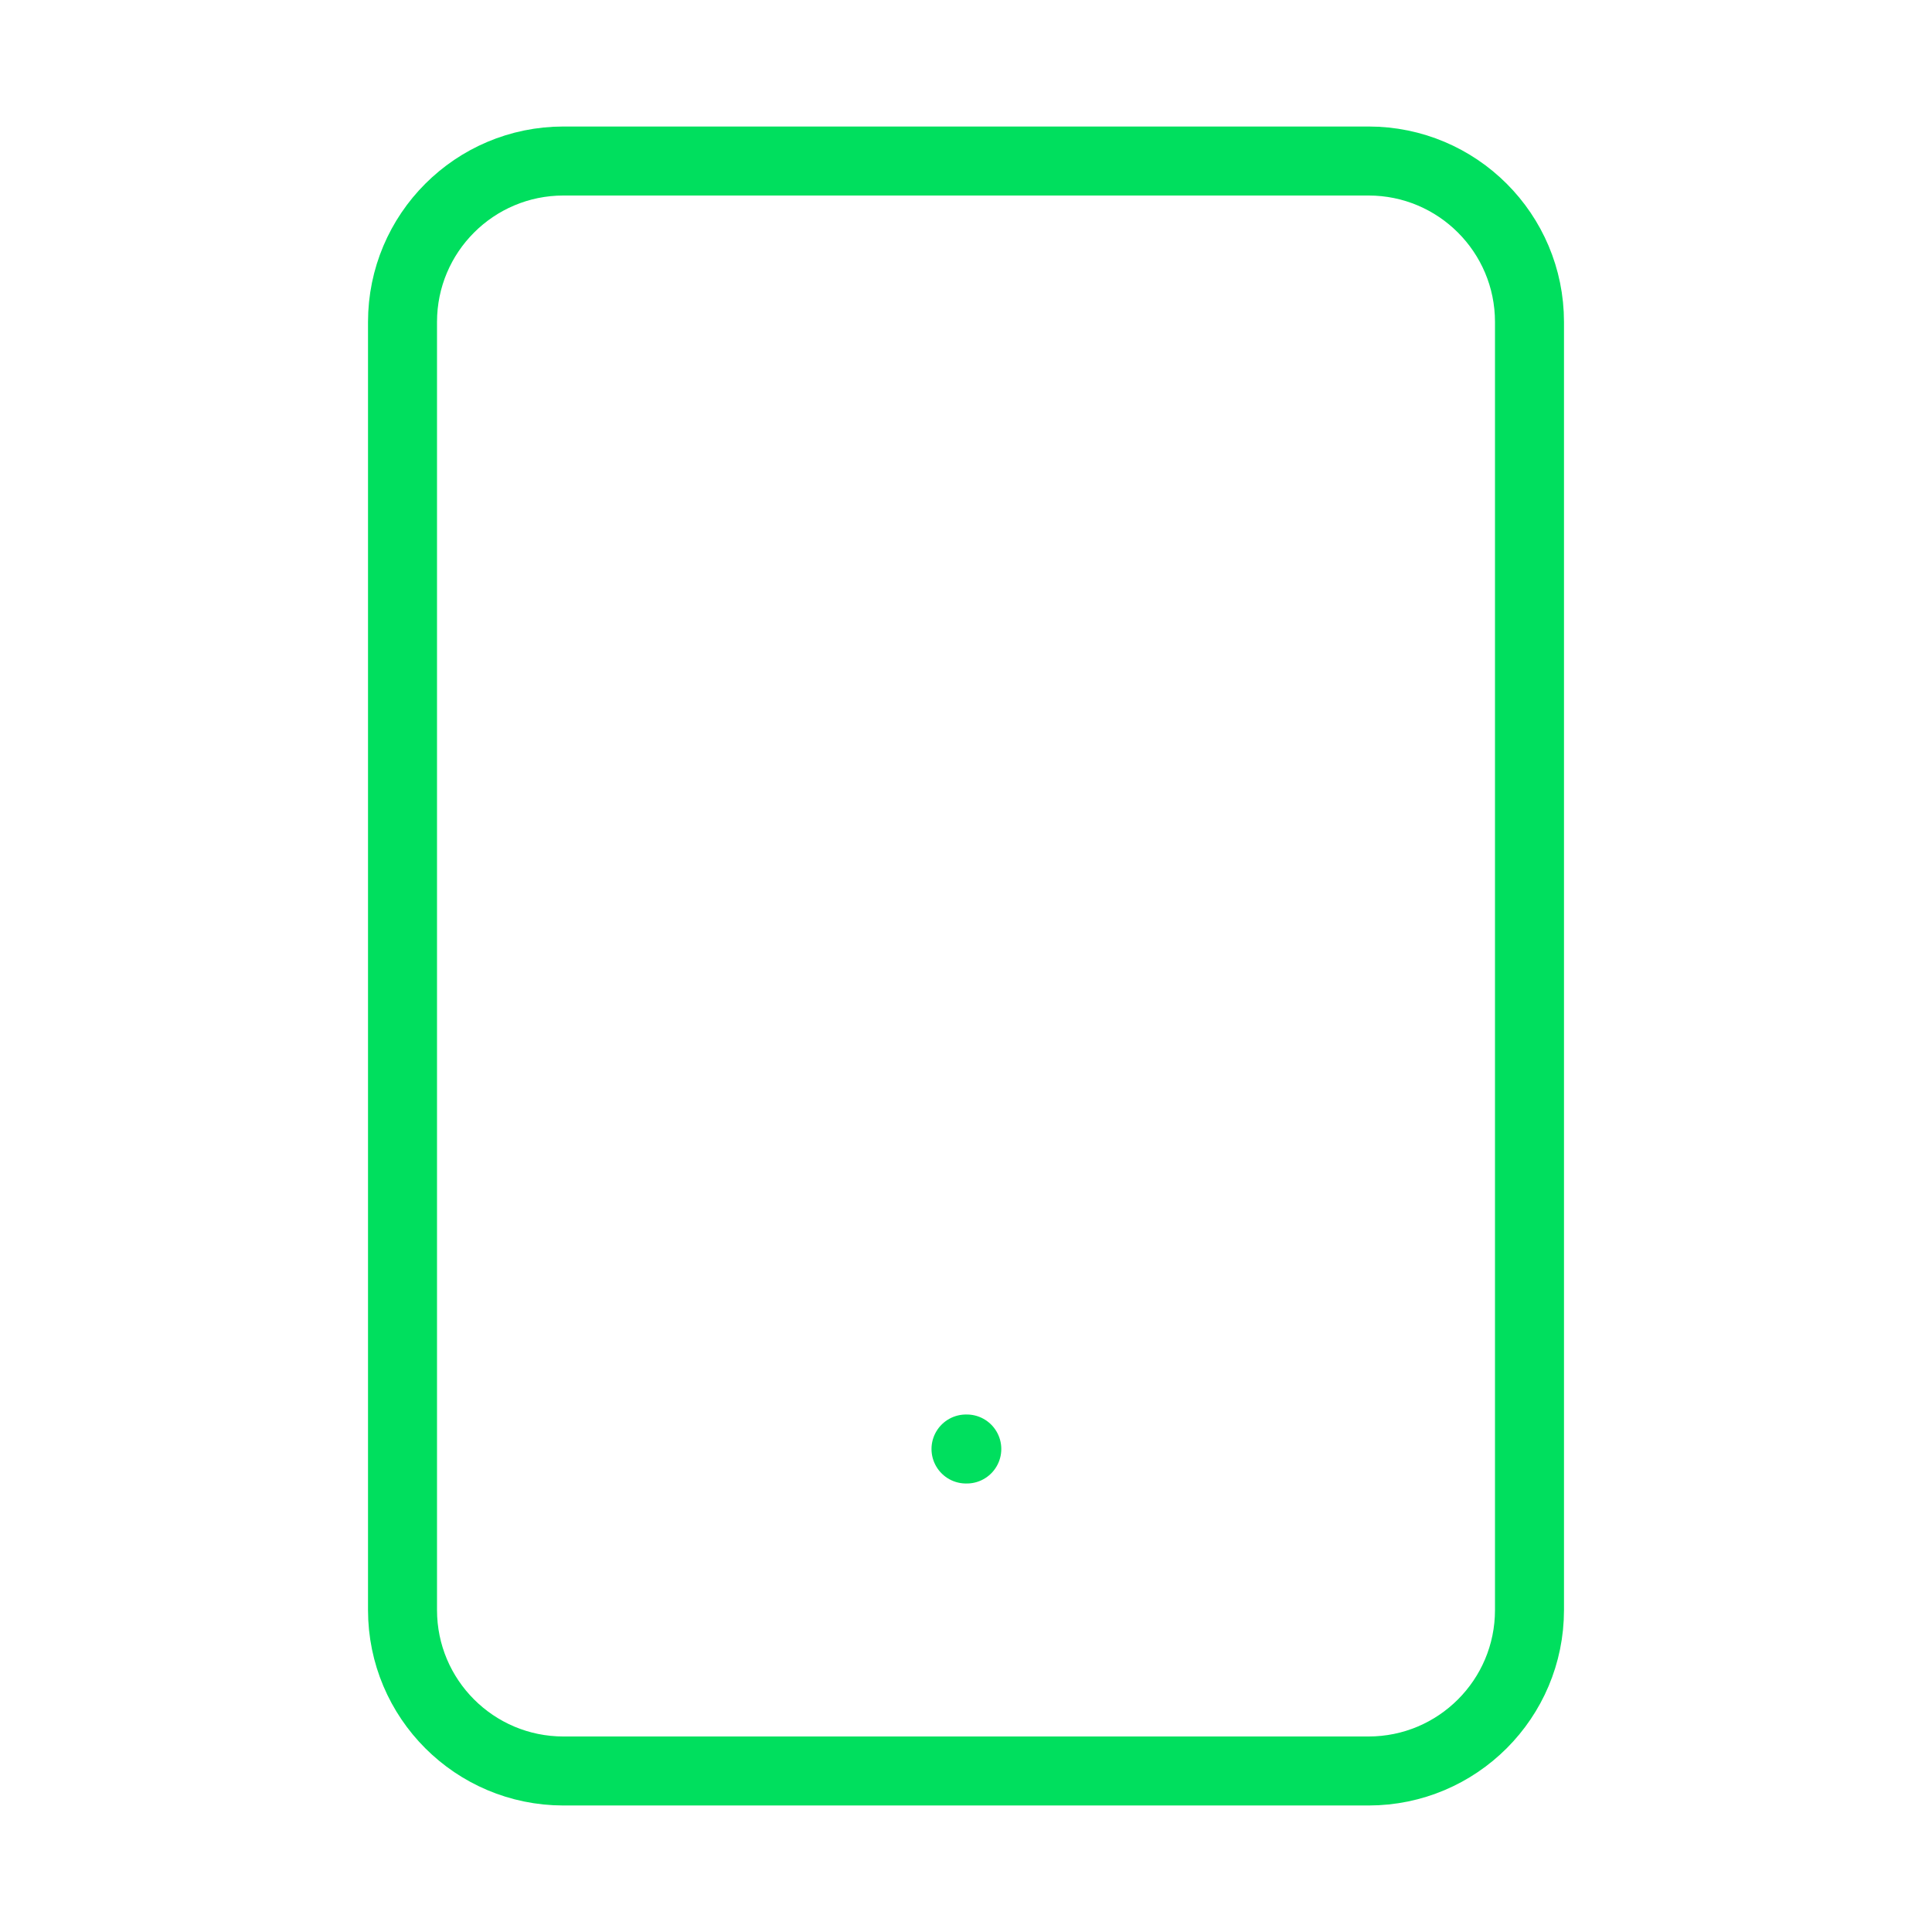
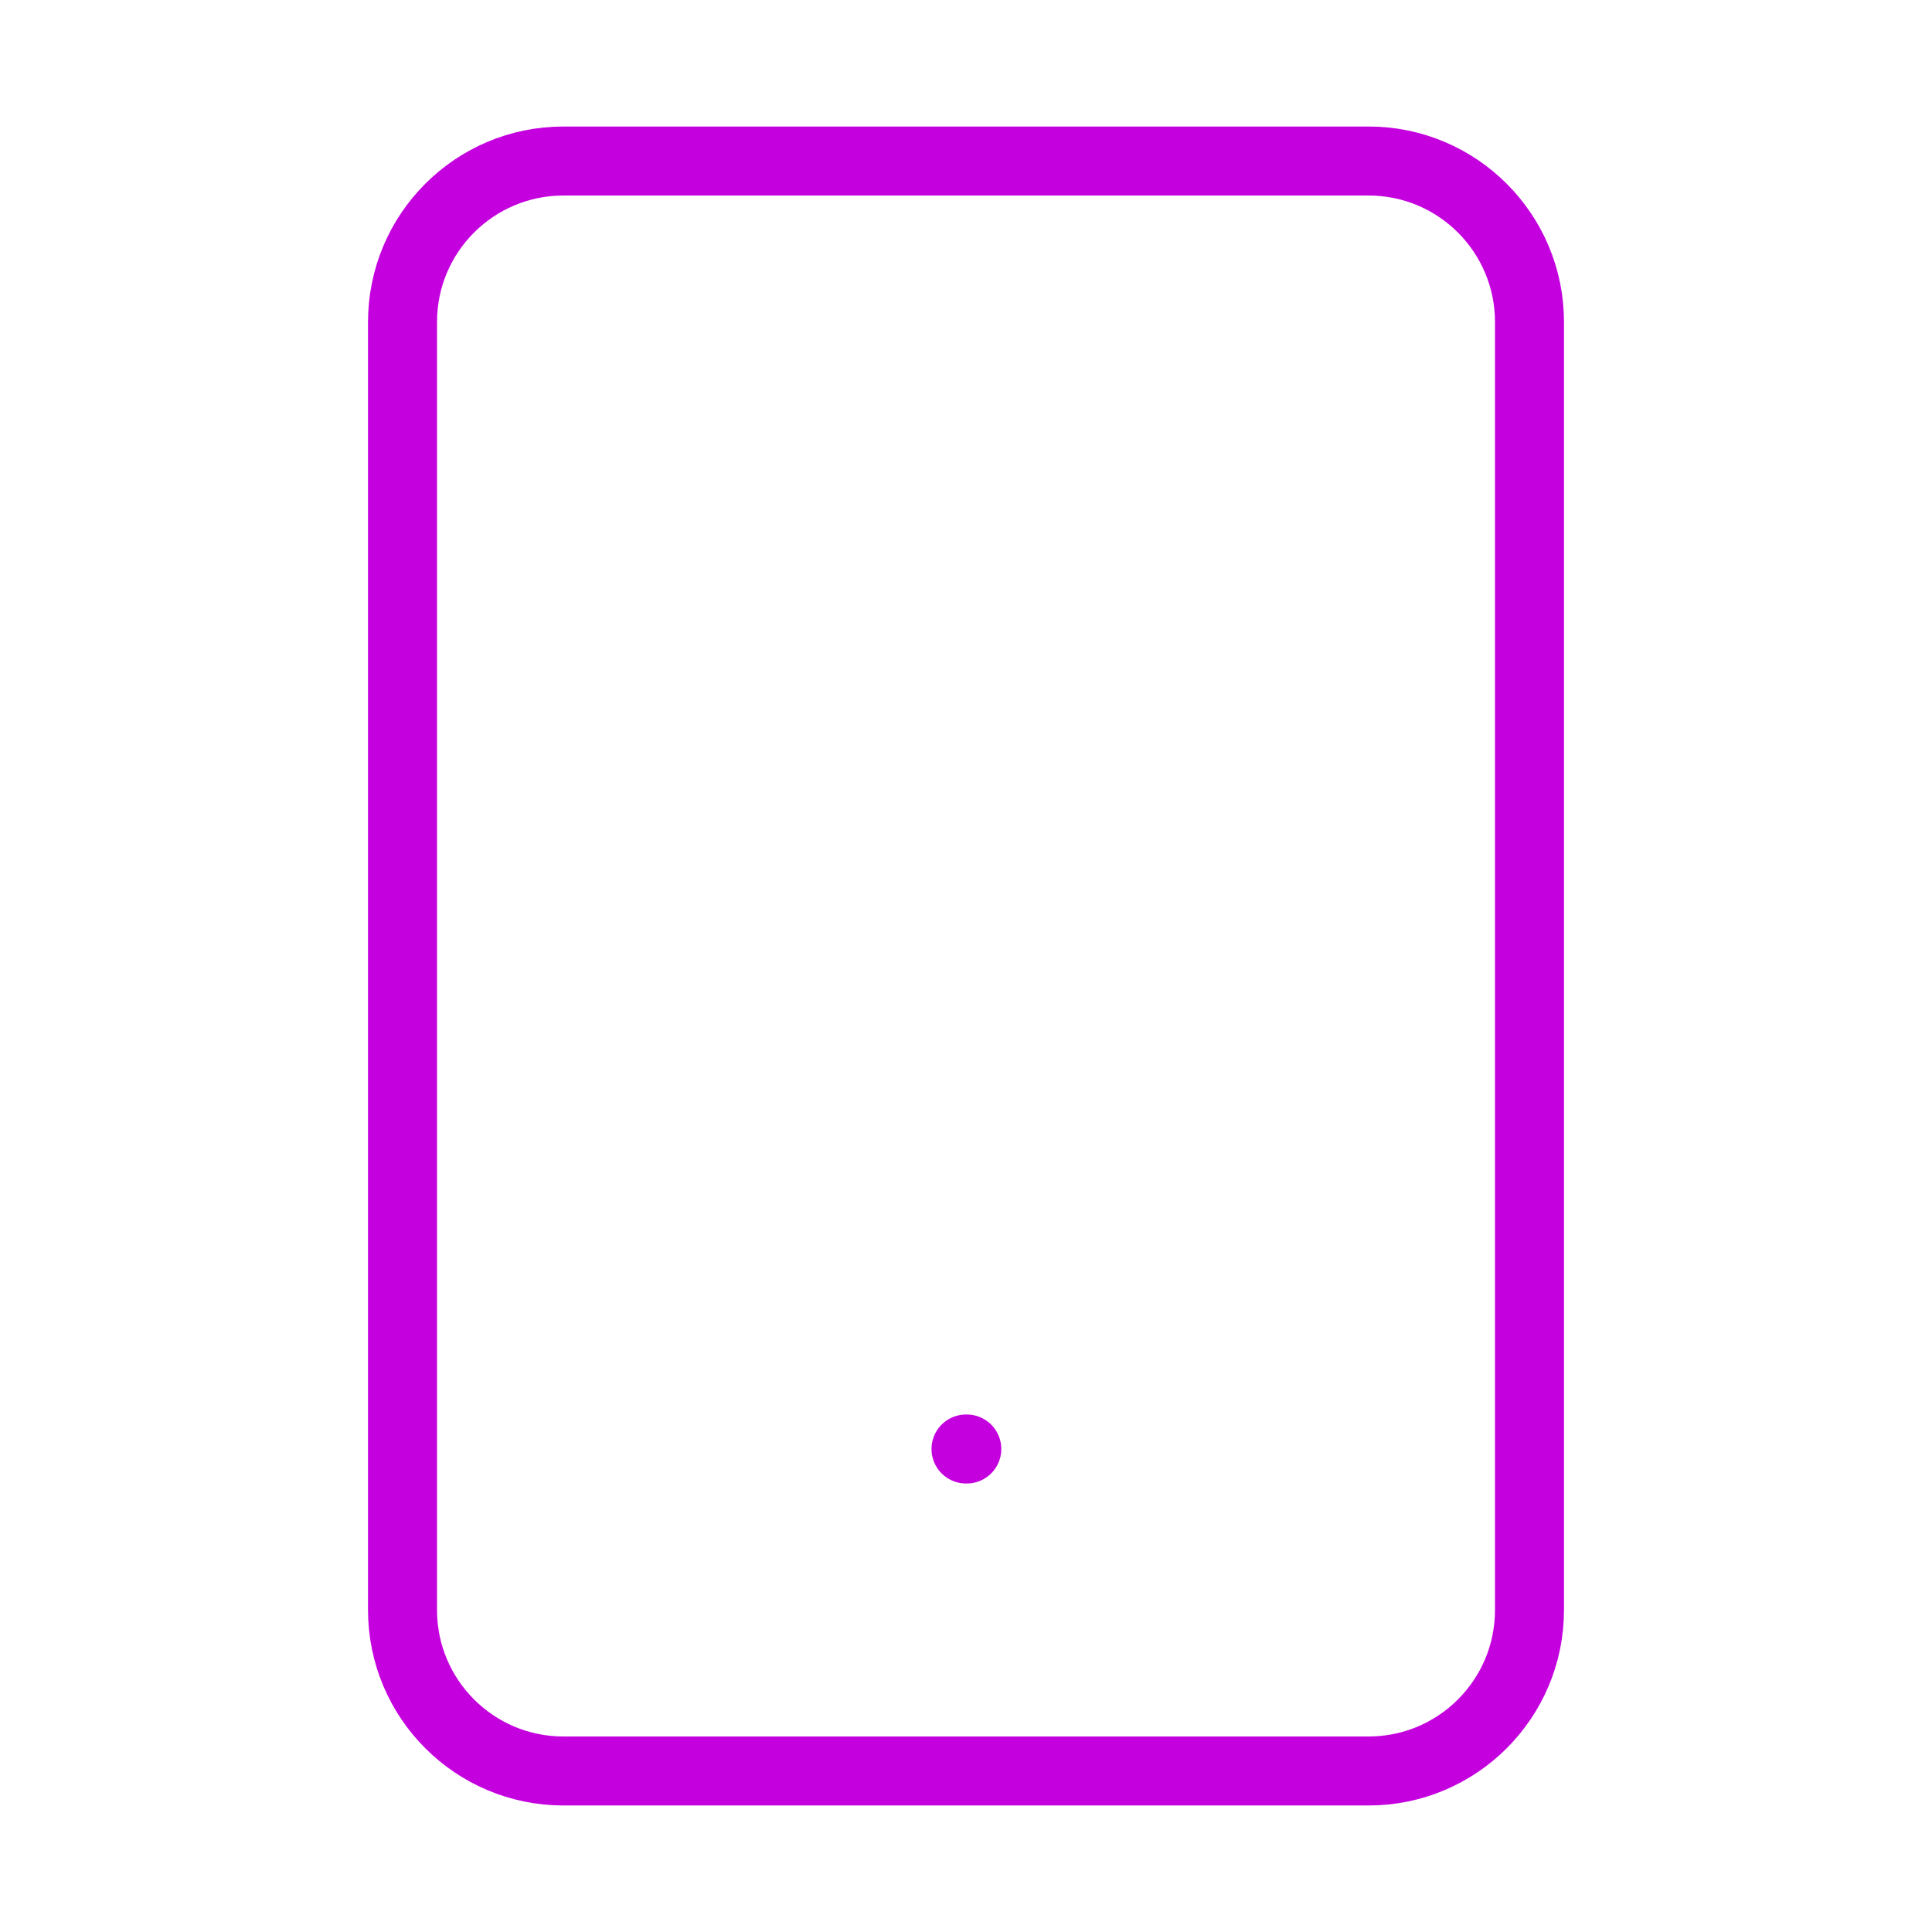
<svg xmlns="http://www.w3.org/2000/svg" width="56" height="56" viewBox="0 0 56 56" fill="none">
-   <path d="M39.667 4.667H16.333C13.756 4.667 11.667 6.756 11.667 9.333V46.667C11.667 49.244 13.756 51.333 16.333 51.333H39.667C42.244 51.333 44.333 49.244 44.333 46.667V9.333C44.333 6.756 42.244 4.667 39.667 4.667Z" stroke="#00DF5E" stroke-width="2" stroke-linecap="round" stroke-linejoin="round" />
-   <path d="M28 42H28.023" stroke="#00DF5E" stroke-width="2" stroke-linecap="round" stroke-linejoin="round" />
+   <path d="M39.667 4.667H16.333C13.756 4.667 11.667 6.756 11.667 9.333V46.667C11.667 49.244 13.756 51.333 16.333 51.333H39.667C42.244 51.333 44.333 49.244 44.333 46.667V9.333C44.333 6.756 42.244 4.667 39.667 4.667Z" stroke="#c500df" stroke-width="2" stroke-linecap="round" stroke-linejoin="round" />
+   <path d="M28 42H28.023" stroke="#c500df" stroke-width="2" stroke-linecap="round" stroke-linejoin="round" />
</svg>
